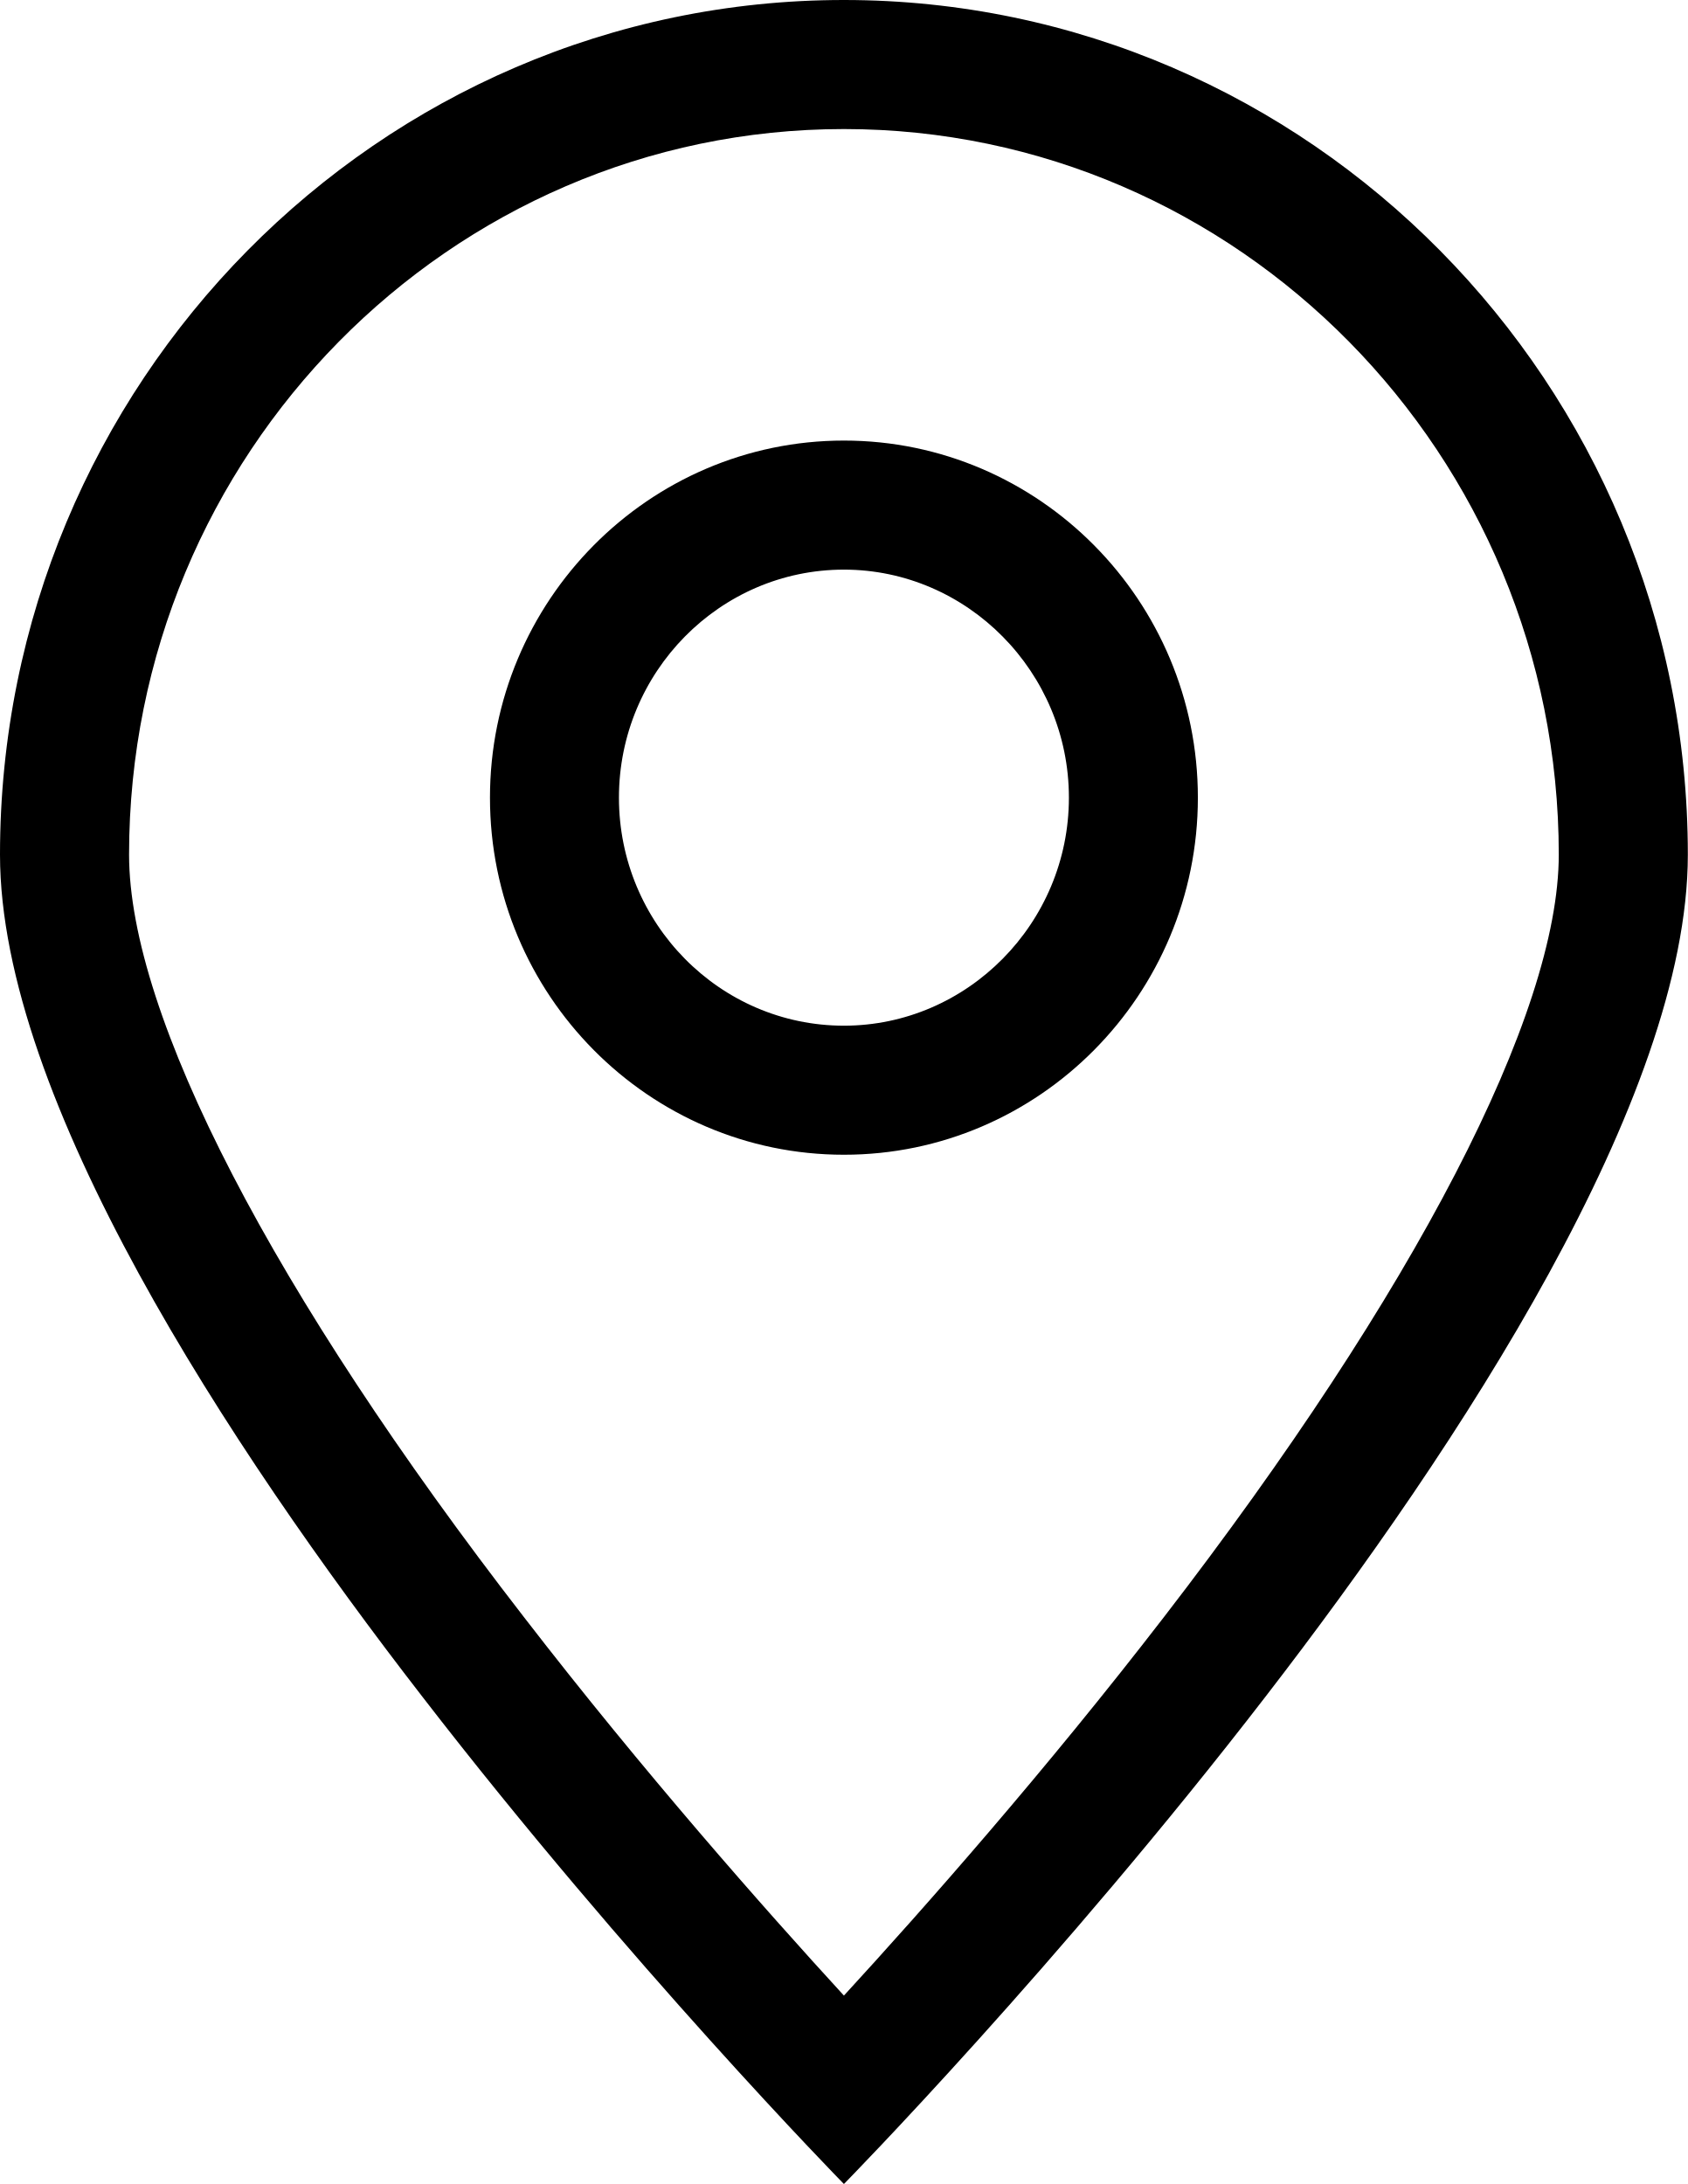
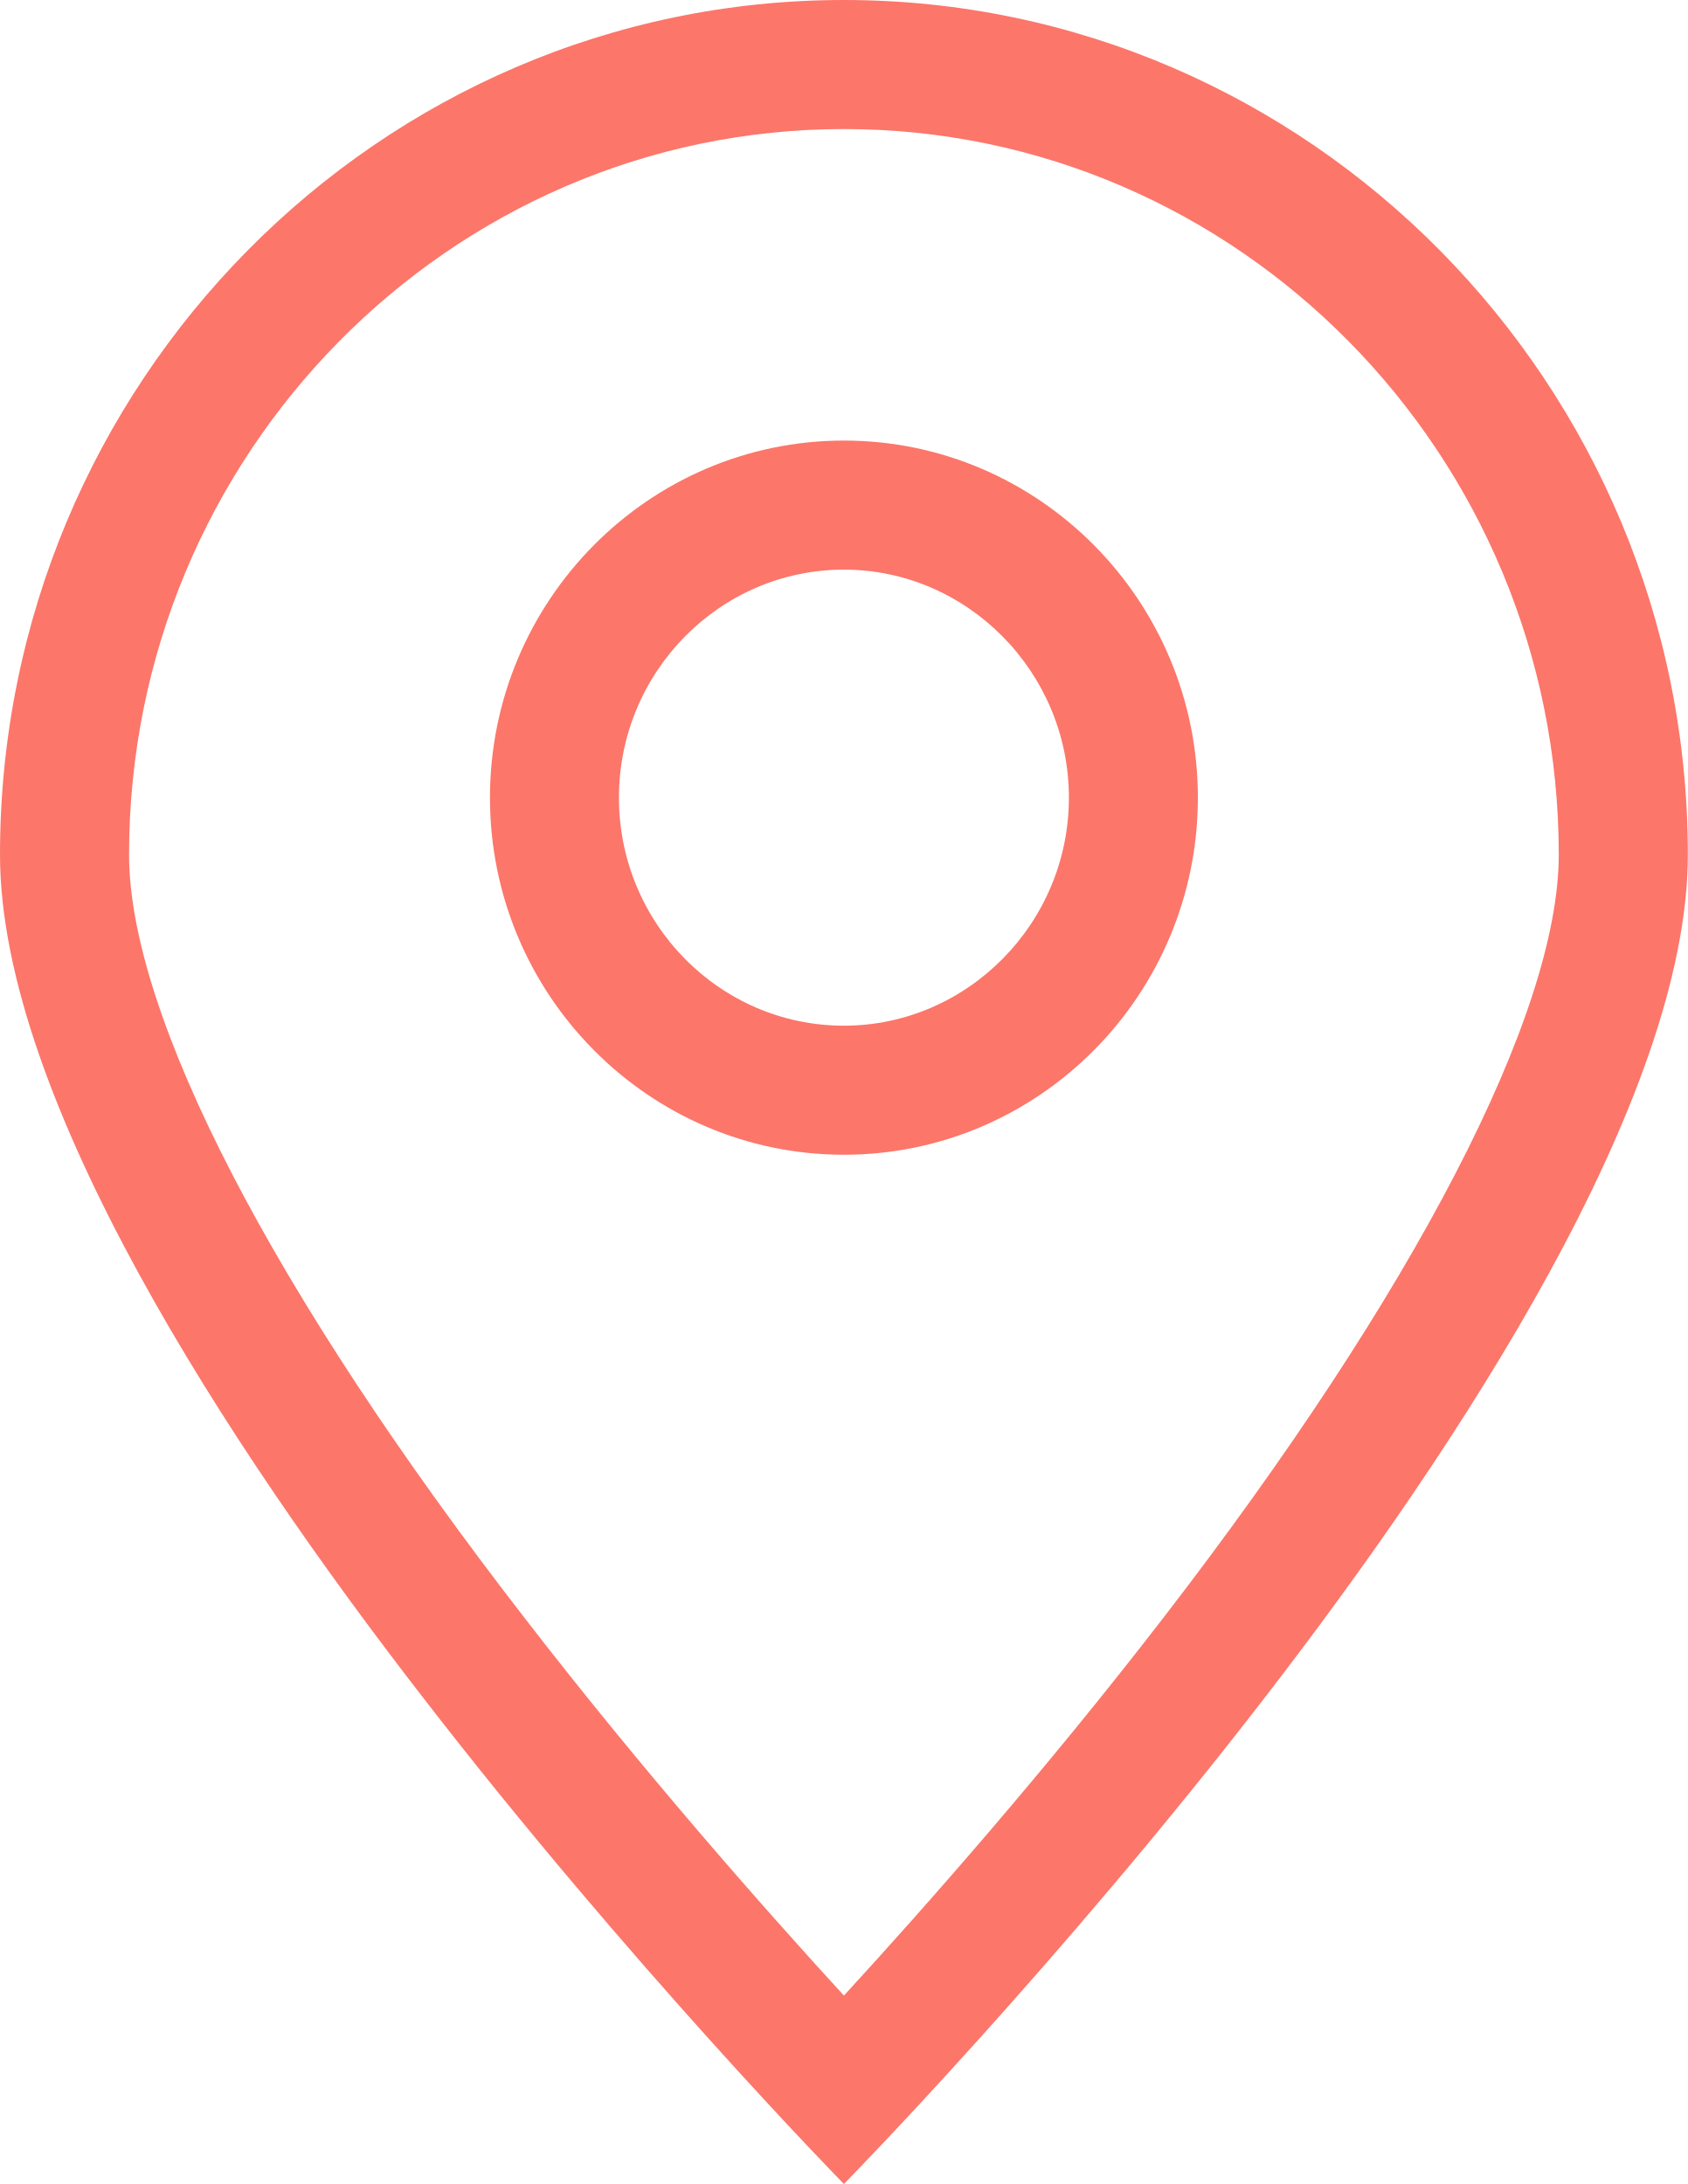
<svg xmlns="http://www.w3.org/2000/svg" width="17" height="22" viewBox="0 0 17 22">
  <g id="Subtraction_6" data-name="Subtraction 6" transform="translate(-6086 -3177)" fill="none">
    <path d="M6094.5,3199h0a61.9,61.9,0,0,1-4.25-4.914c-1.945-2.512-4.25-6.023-4.25-8.477a8.5,8.5,0,1,1,17,0c0,2.453-2.312,5.965-4.25,8.477a61.076,61.076,0,0,1-4.25,4.914Zm0-16.262a2.3,2.3,0,1,0,2.266,2.3A2.284,2.284,0,0,0,6094.5,3182.738Z" stroke="none" />
-     <path d="M 6094.5 3197.102 C 6095.306 3196.224 6096.528 3194.84 6097.721 3193.292 C 6100.25 3190.013 6101.7 3187.213 6101.7 3185.609 C 6101.7 3181.579 6098.47 3178.3 6094.5 3178.3 C 6090.53 3178.3 6087.3 3181.579 6087.3 3185.609 C 6087.3 3187.227 6088.75 3190.026 6091.279 3193.292 C 6092.473 3194.839 6093.695 3196.224 6094.5 3197.102 M 6094.5 3181.438 C 6096.466 3181.438 6098.065 3183.052 6098.065 3185.035 C 6098.065 3187.019 6096.466 3188.632 6094.5 3188.632 C 6092.534 3188.632 6090.935 3187.019 6090.935 3185.035 C 6090.935 3183.052 6092.534 3181.438 6094.5 3181.438 M 6094.5 3199 C 6094.477 3198.977 6092.336 3196.789 6090.25 3194.086 C 6088.305 3191.574 6086 3188.062 6086 3185.609 C 6086 3180.863 6089.812 3177 6094.5 3177 C 6099.18 3177 6103 3180.863 6103 3185.609 C 6103 3188.062 6100.688 3191.574 6098.75 3194.086 C 6096.664 3196.793 6094.523 3198.977 6094.5 3199 Z M 6094.5 3182.738 C 6093.25 3182.738 6092.234 3183.77 6092.234 3185.035 C 6092.234 3186.301 6093.25 3187.332 6094.5 3187.332 C 6095.742 3187.332 6096.766 3186.301 6096.766 3185.035 C 6096.766 3183.77 6095.742 3182.738 6094.5 3182.738 Z" stroke="none" fill="#000" />
+     <path d="M 6094.5 3197.102 C 6095.306 3196.224 6096.528 3194.84 6097.721 3193.292 C 6100.25 3190.013 6101.7 3187.213 6101.7 3185.609 C 6101.7 3181.579 6098.47 3178.3 6094.5 3178.3 C 6090.53 3178.3 6087.3 3181.579 6087.3 3185.609 C 6087.3 3187.227 6088.75 3190.026 6091.279 3193.292 C 6092.473 3194.839 6093.695 3196.224 6094.5 3197.102 M 6094.5 3181.438 C 6096.466 3181.438 6098.065 3183.052 6098.065 3185.035 C 6098.065 3187.019 6096.466 3188.632 6094.5 3188.632 C 6092.534 3188.632 6090.935 3187.019 6090.935 3185.035 C 6090.935 3183.052 6092.534 3181.438 6094.5 3181.438 M 6094.5 3199 C 6094.477 3198.977 6092.336 3196.789 6090.25 3194.086 C 6088.305 3191.574 6086 3188.062 6086 3185.609 C 6086 3180.863 6089.812 3177 6094.5 3177 C 6099.18 3177 6103 3180.863 6103 3185.609 C 6103 3188.062 6100.688 3191.574 6098.75 3194.086 C 6096.664 3196.793 6094.523 3198.977 6094.5 3199 Z M 6094.5 3182.738 C 6093.25 3182.738 6092.234 3183.77 6092.234 3185.035 C 6092.234 3186.301 6093.25 3187.332 6094.5 3187.332 C 6095.742 3187.332 6096.766 3186.301 6096.766 3185.035 C 6096.766 3183.77 6095.742 3182.738 6094.5 3182.738 Z" stroke="none" fill="#FC766A" />
  </g>
</svg>
